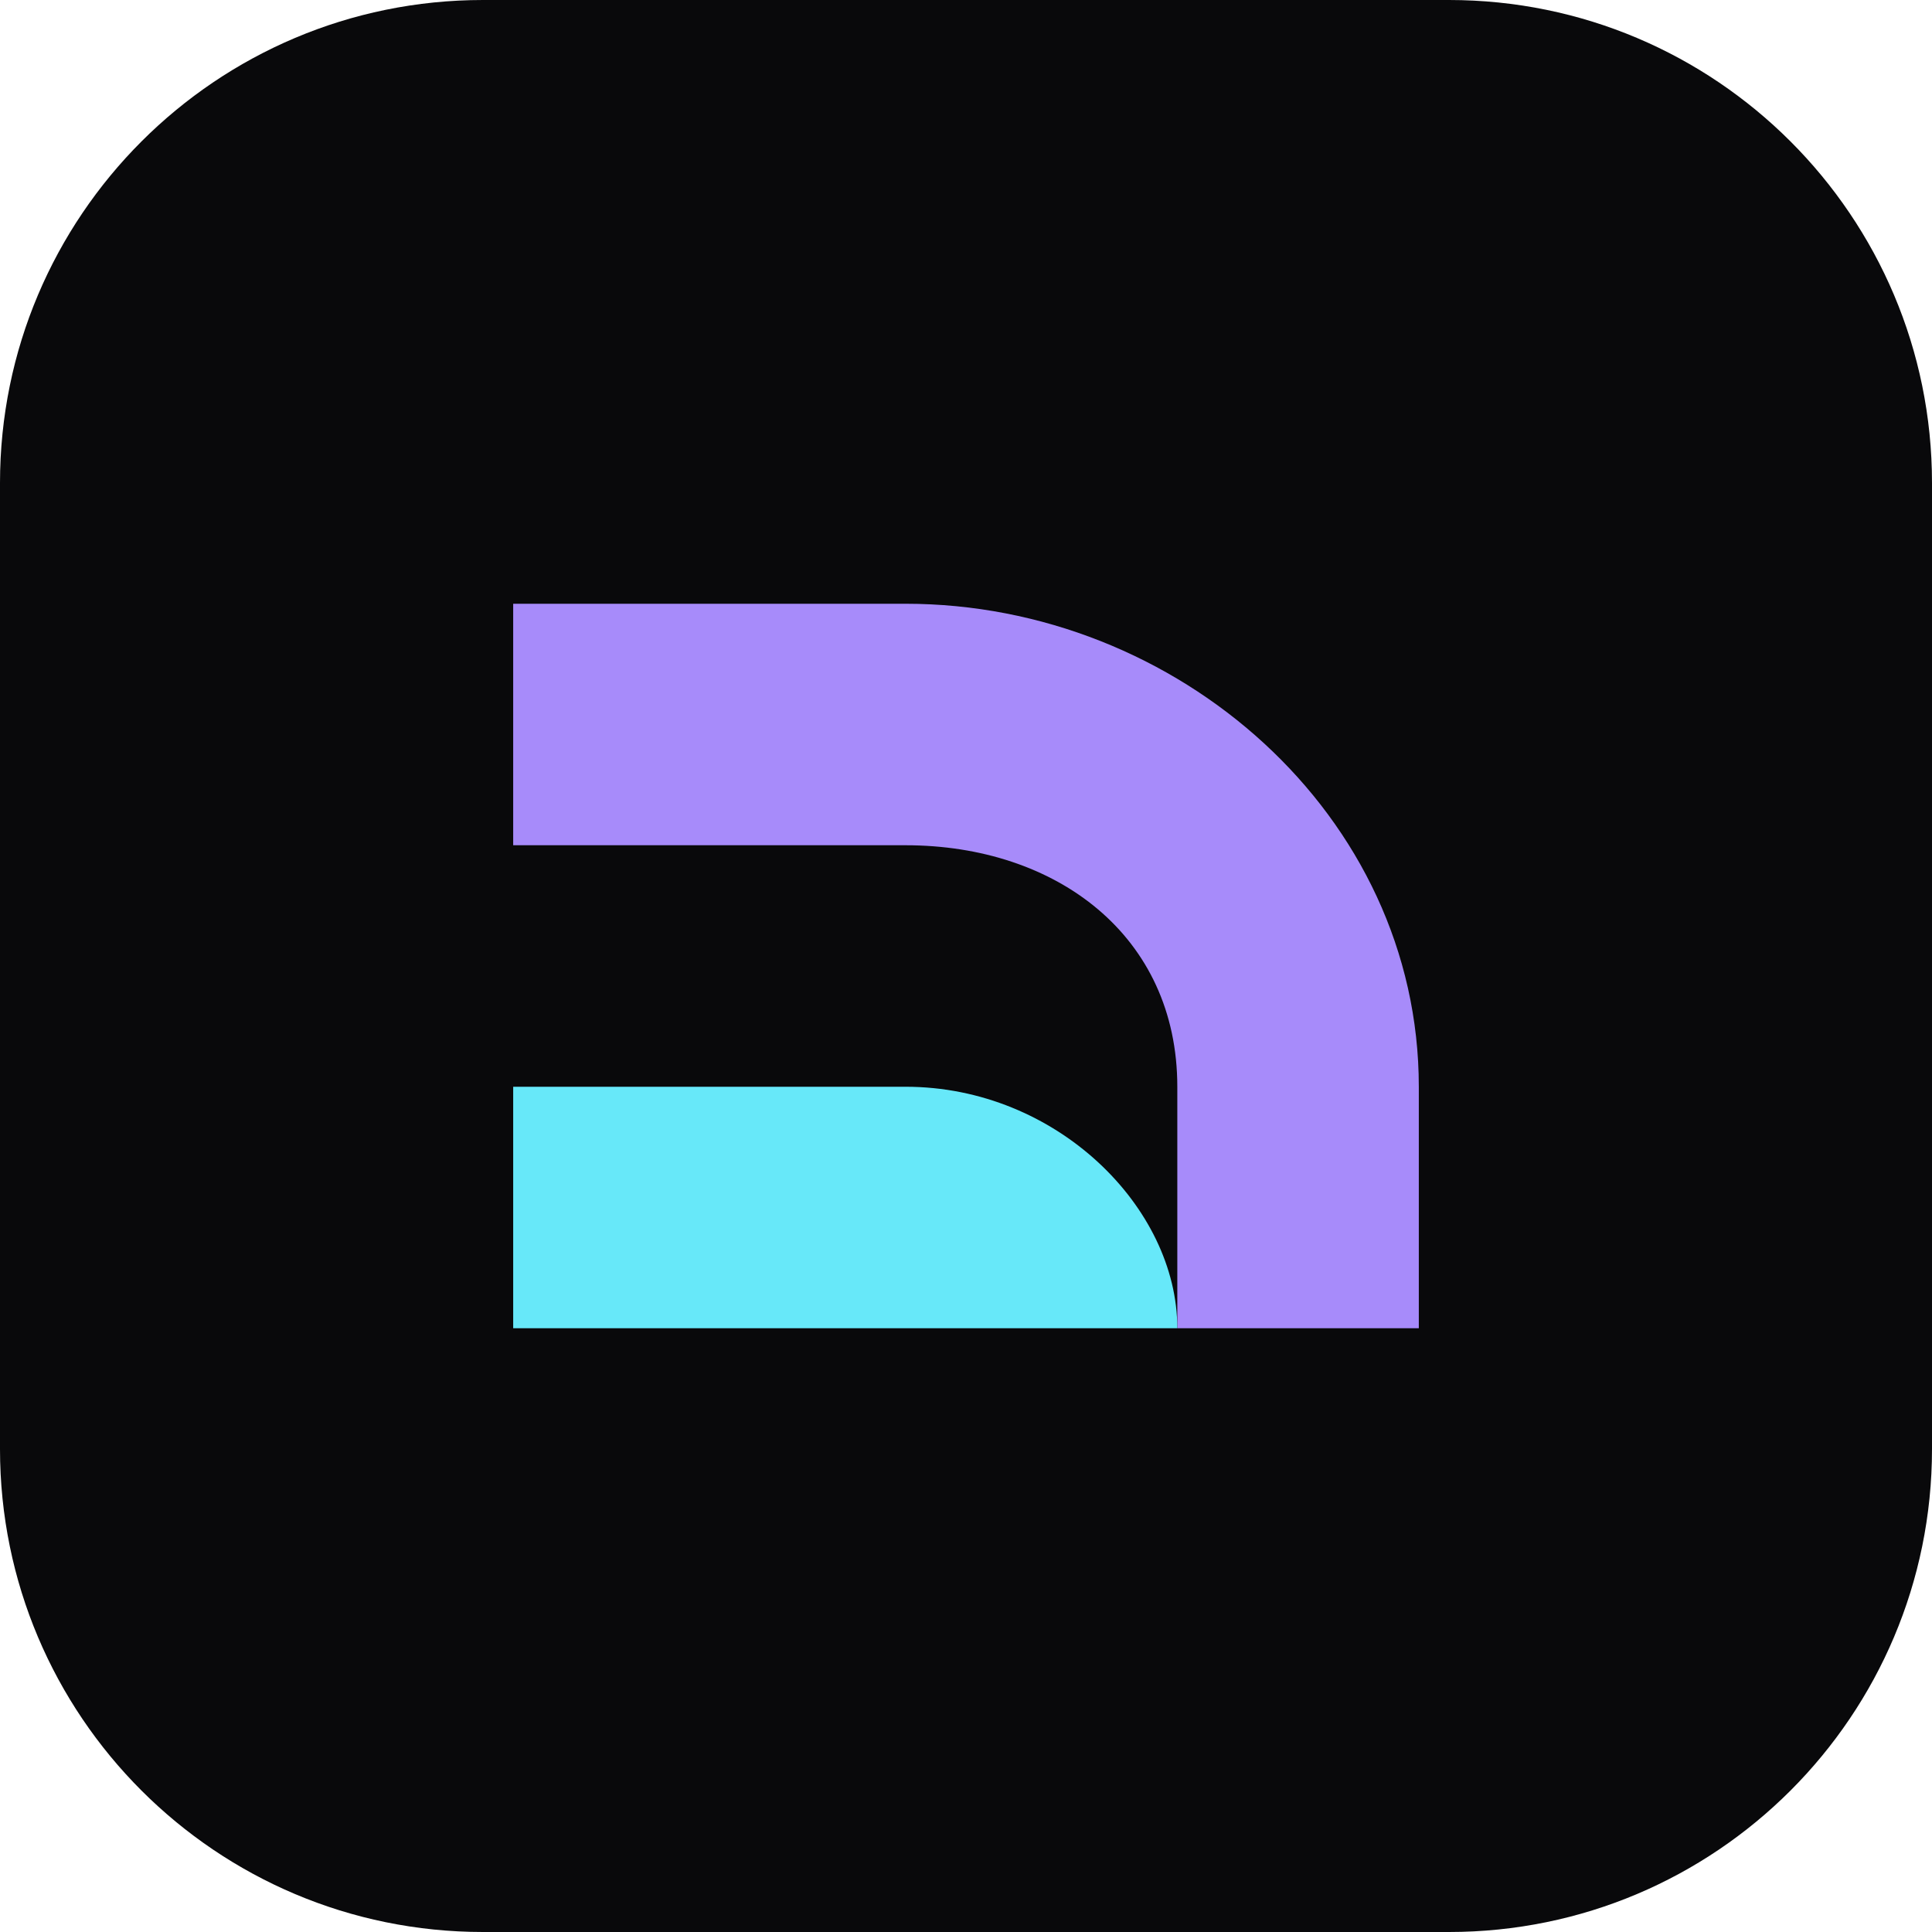
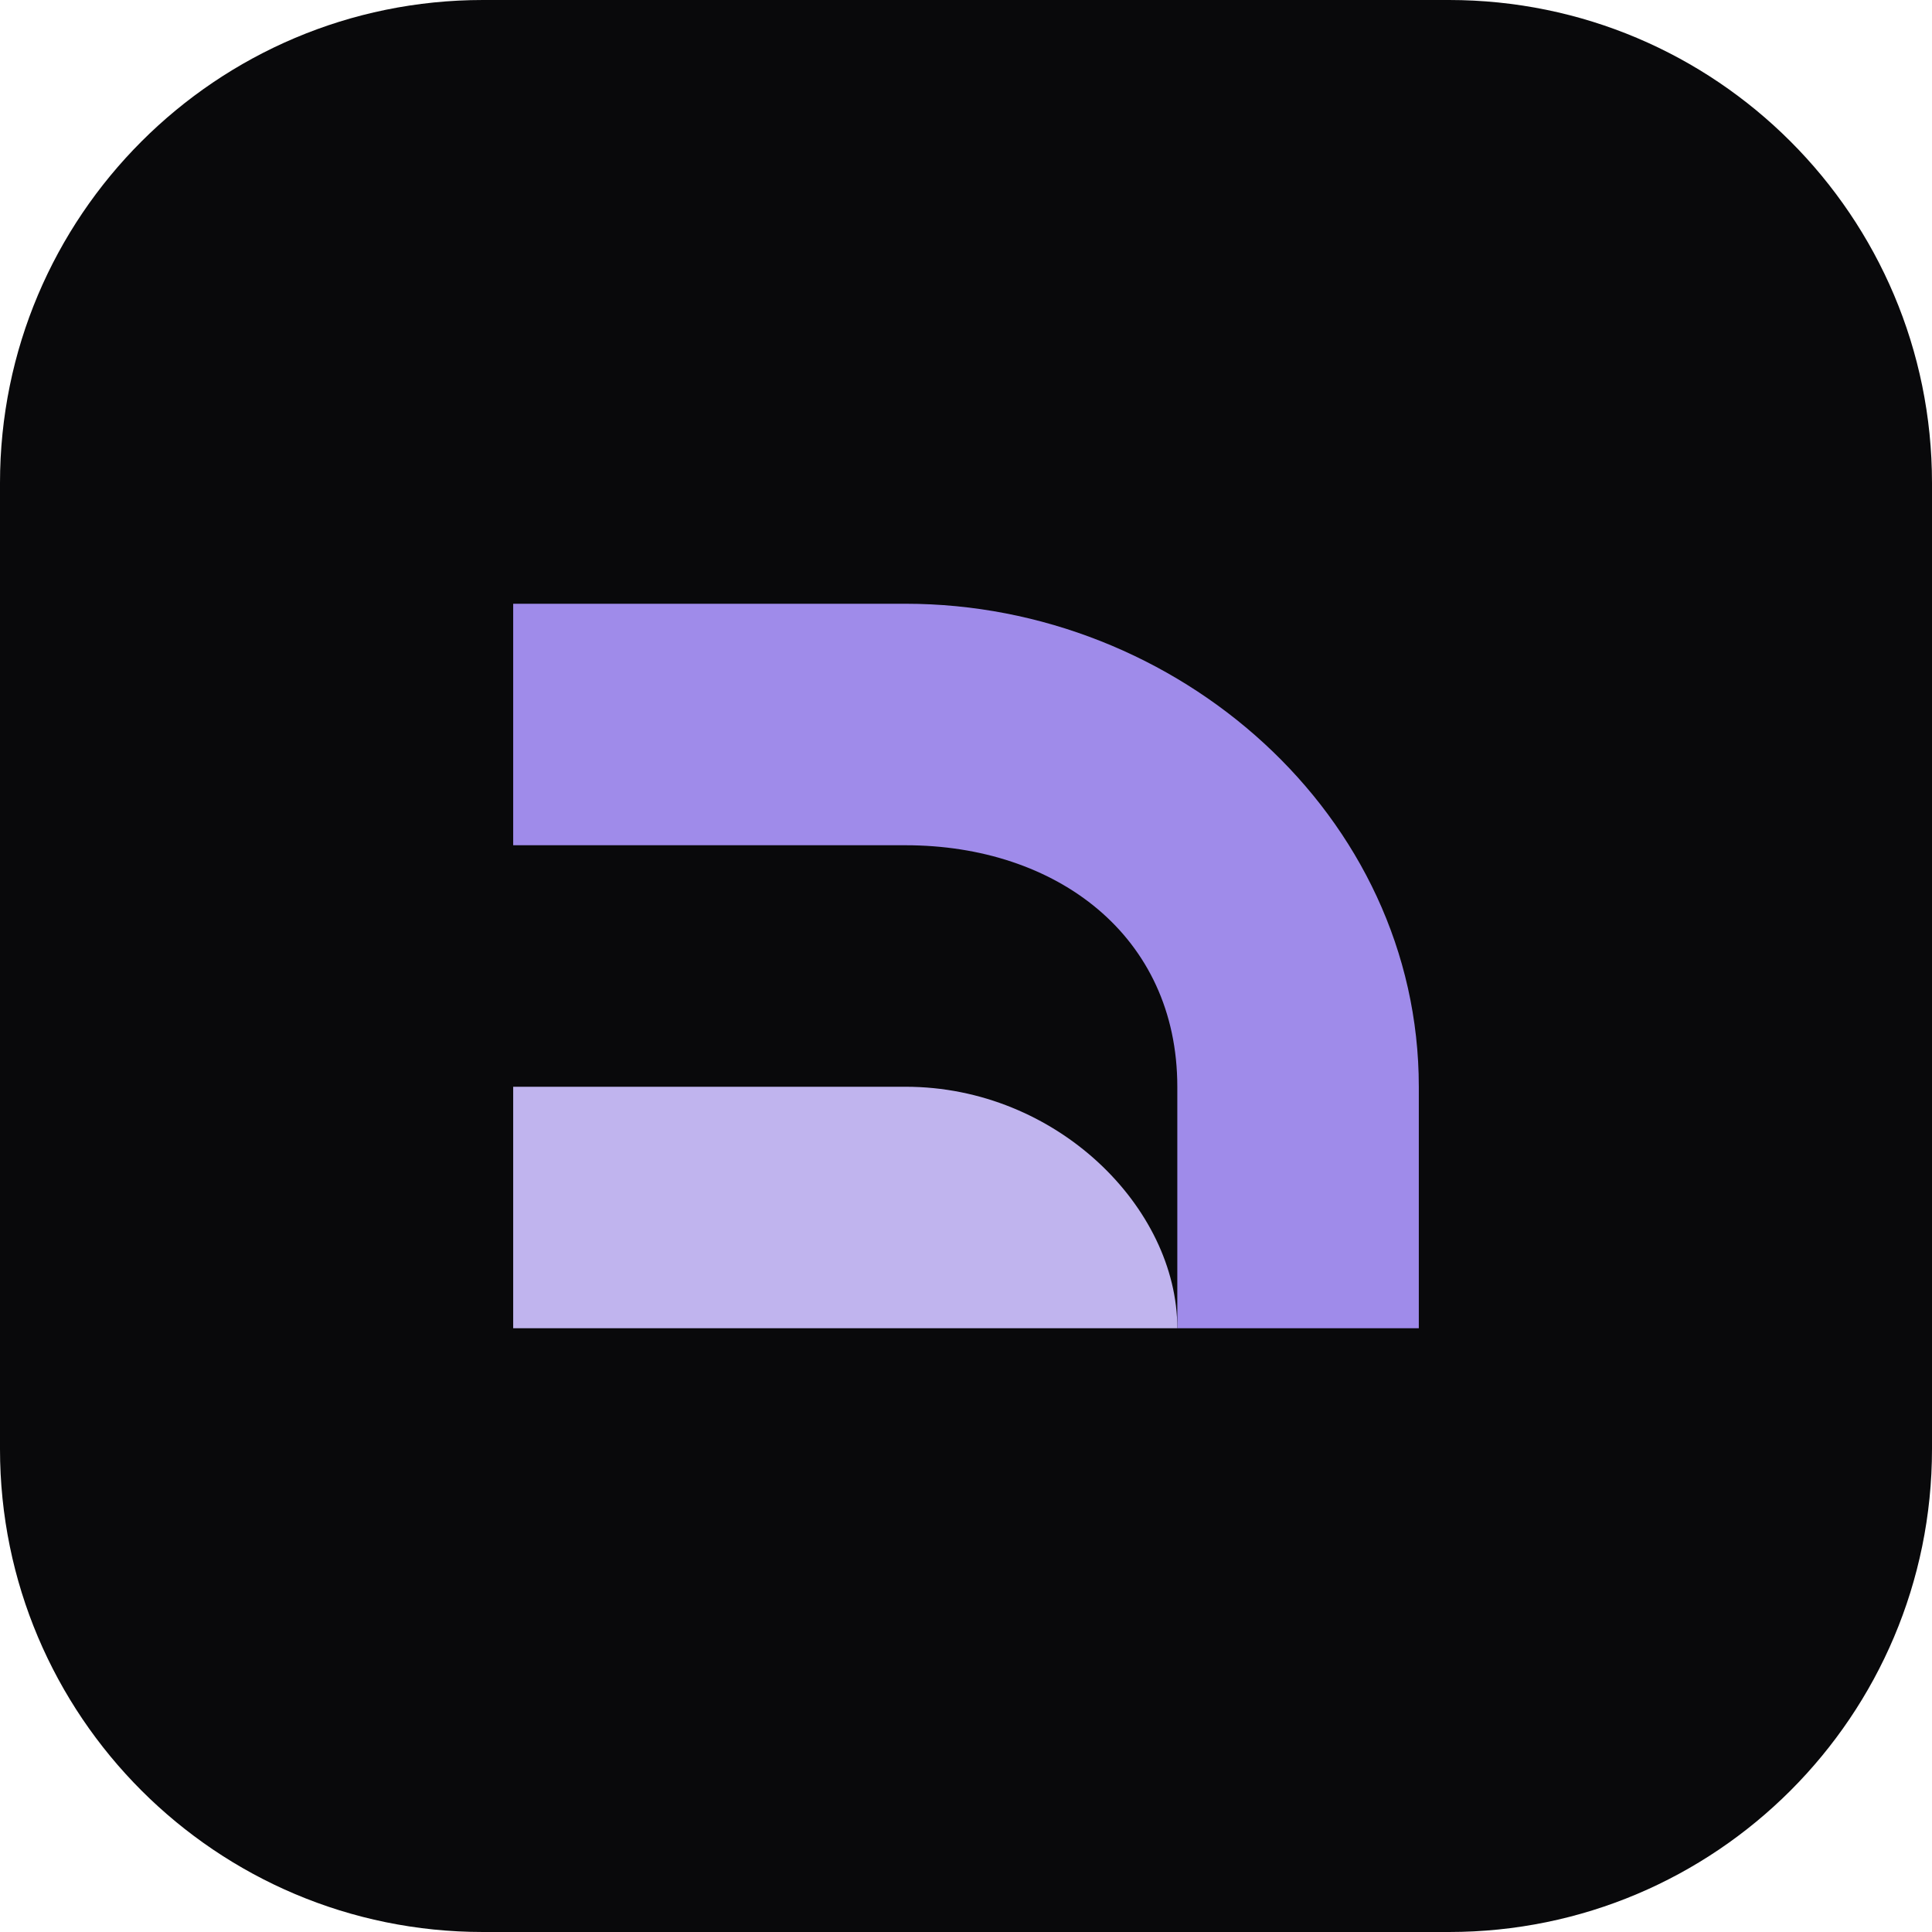
<svg xmlns="http://www.w3.org/2000/svg" viewBox="0 0 64 64">
  <rect width="64" height="64" rx="16" fill="#09090b" />
-   <path d="M17 20h13c9 0 17 7 17 16v8h-8v-8c0-5-4-8-9-8H17v-8Z" fill="#a78bfa" />
-   <path d="M17 36h13c5 0 9 4 9 8H17v-8Z" fill="#67e8f9" />
+   <path d="M17 20h13c9 0 17 7 17 16v8h-8v-8c0-5-4-8-9-8H17v-8Z" fill="#9f8bea" />
+   <path d="M17 36h13c5 0 9 4 9 8H17v-8Z" fill="#c0b4ee" />
</svg>
